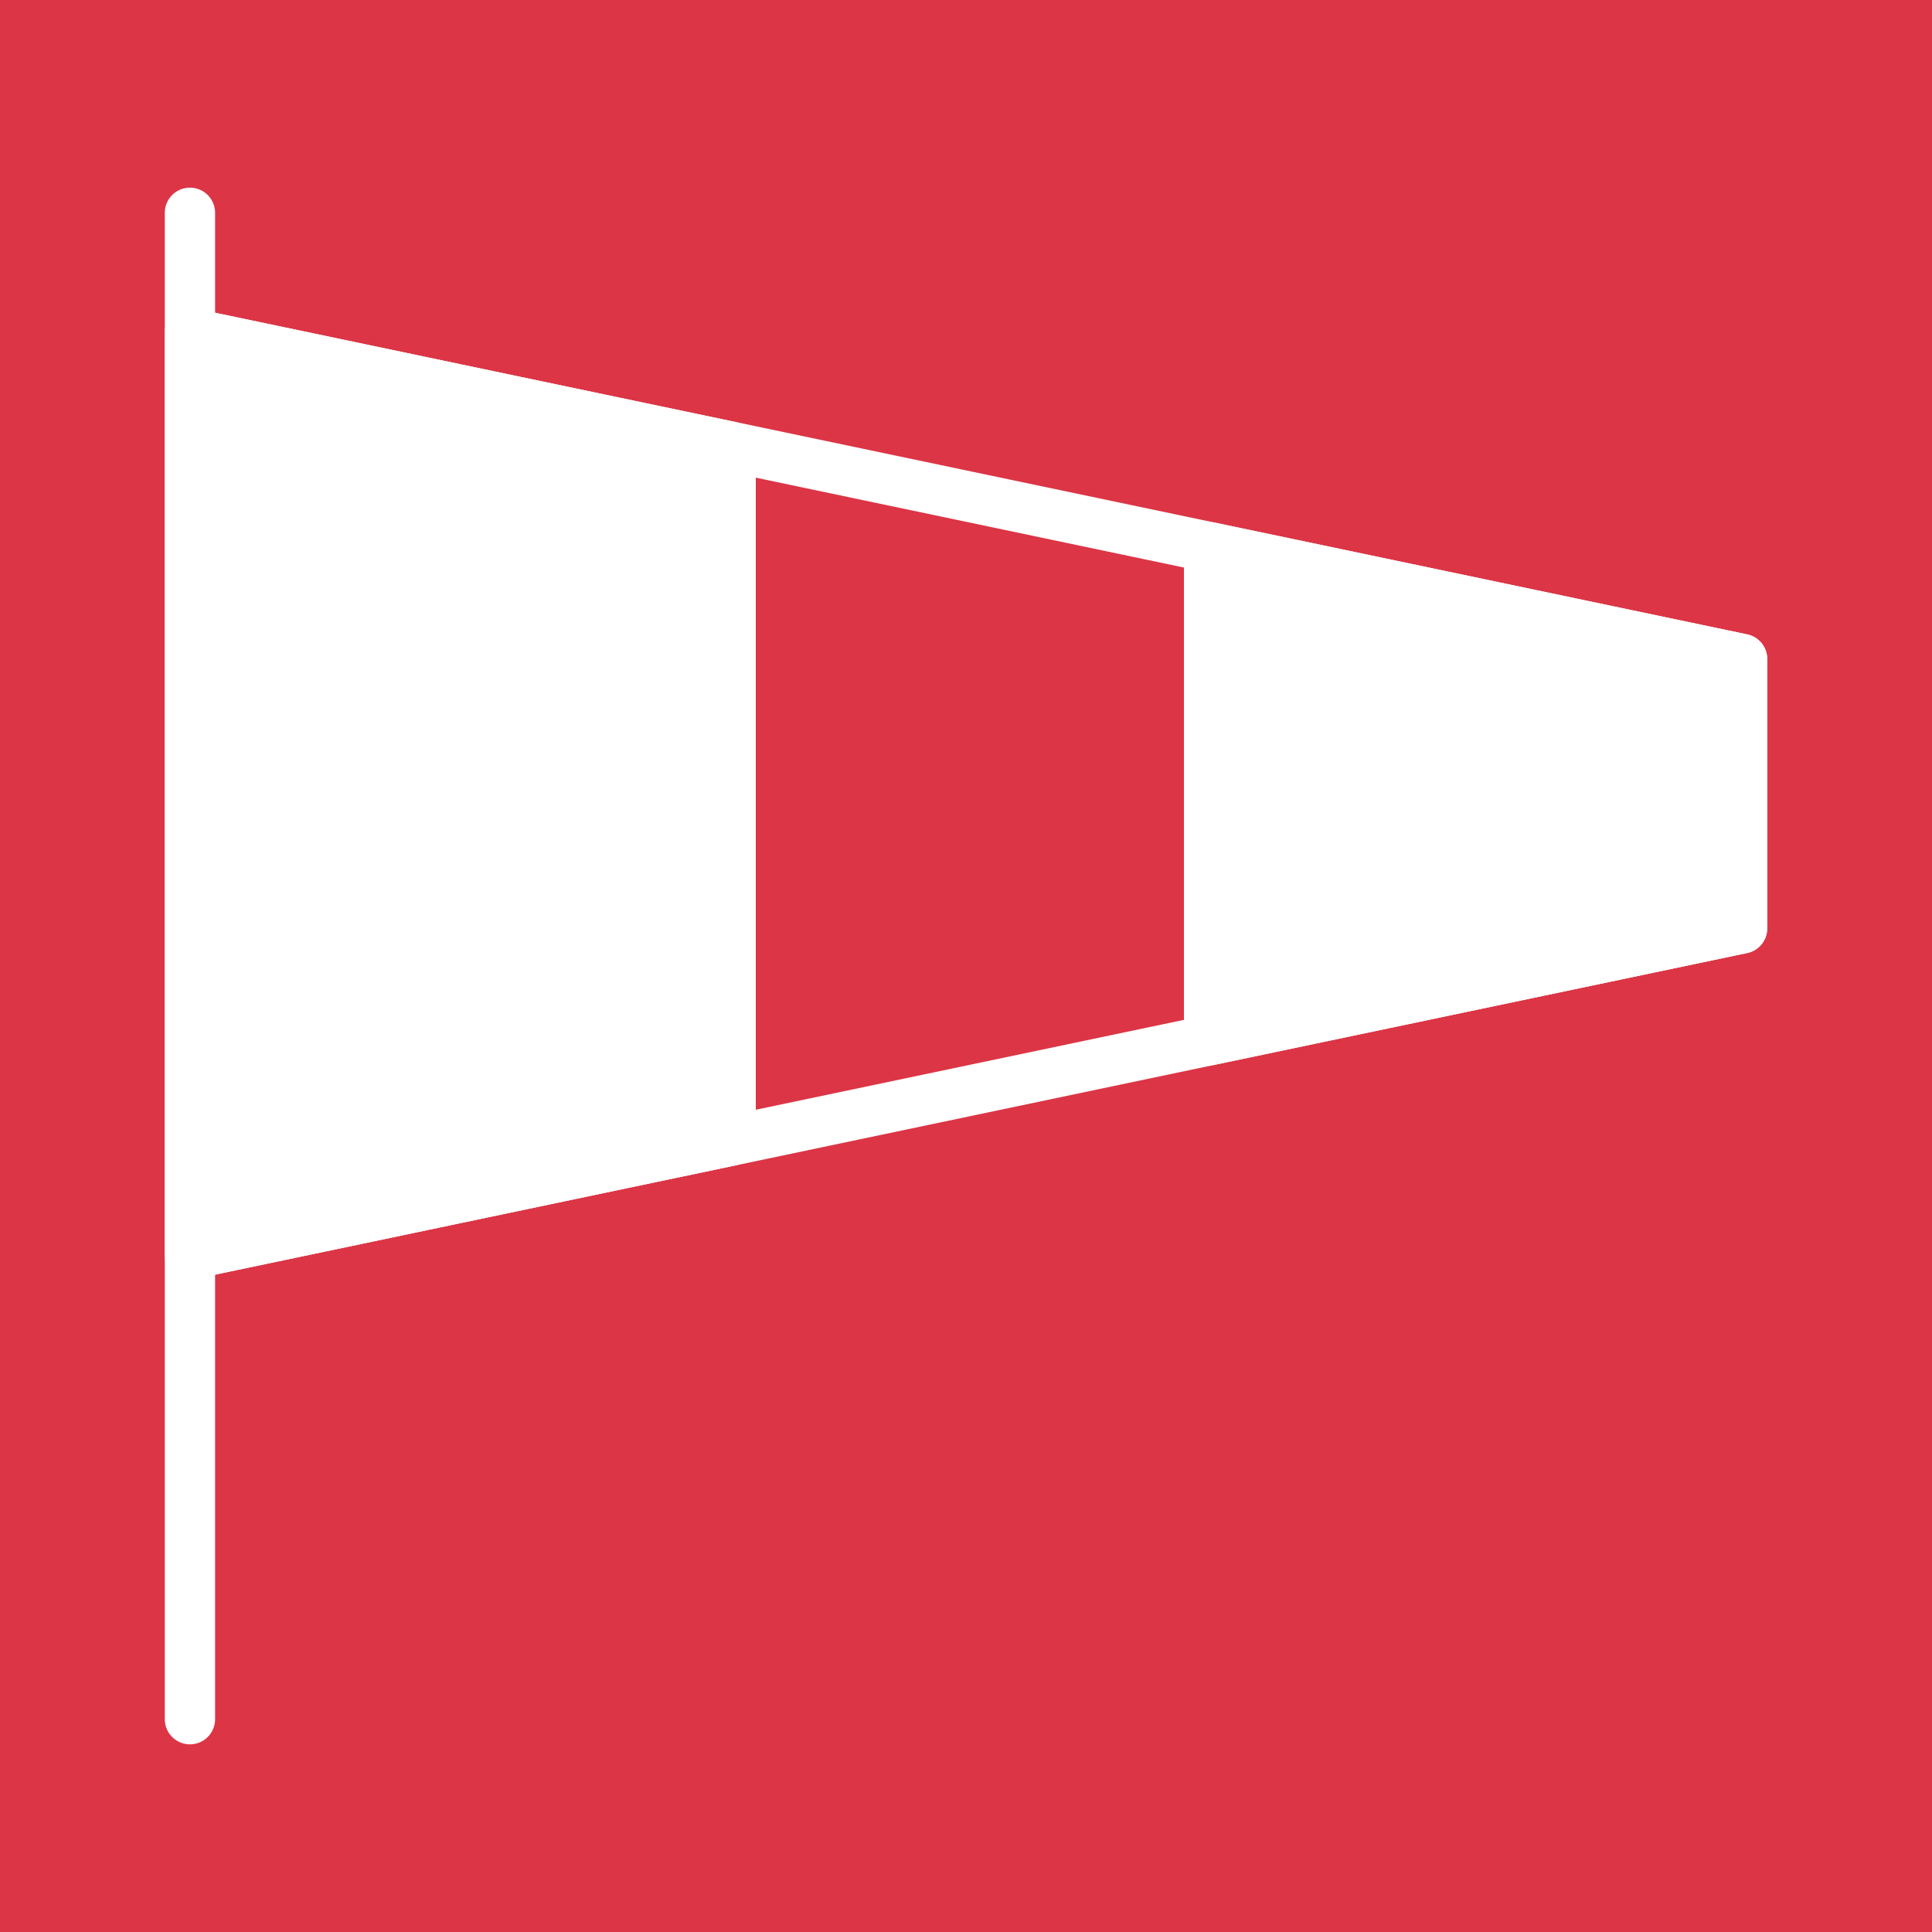
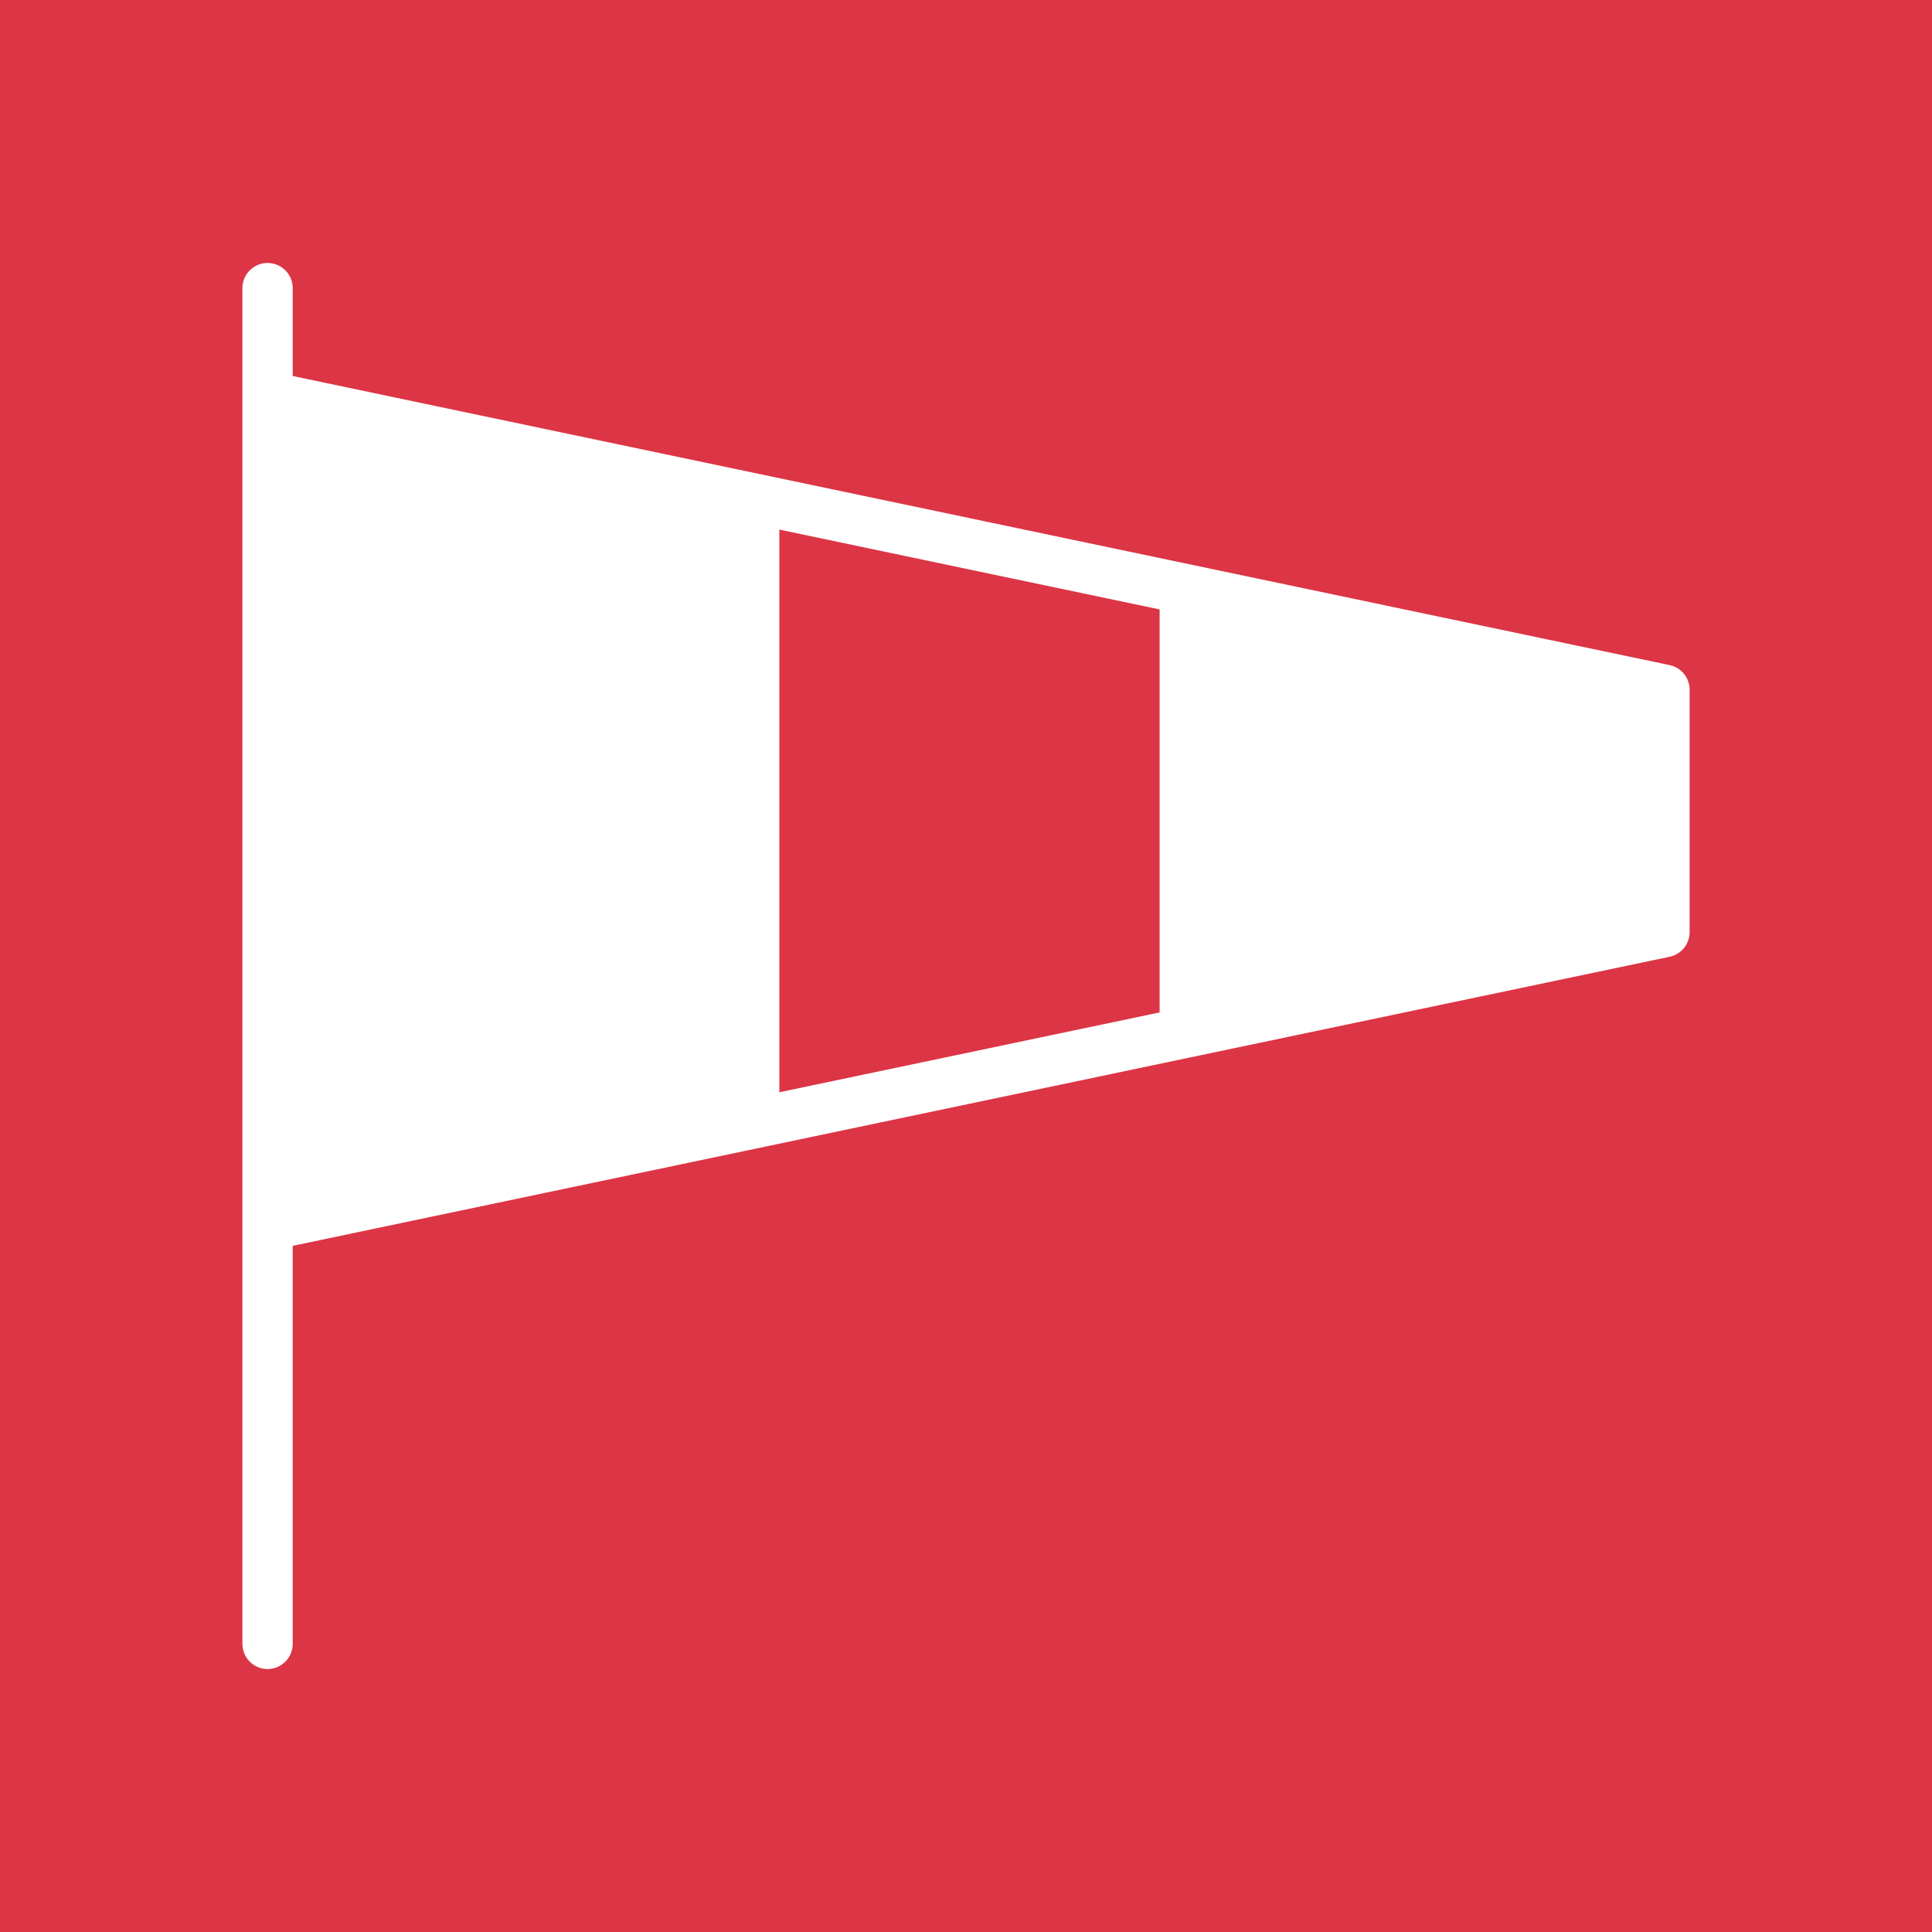
<svg xmlns="http://www.w3.org/2000/svg" id="Calque_1" data-name="Calque 1" width="480" height="480" viewBox="0 0 480 480">
-   <rect width="480" height="480" style="fill:#dc3545" />
-   <polygon points="432.809 230.656 47.191 311.614 47.191 82.772 432.809 163.731 432.809 230.656" style="fill:none;stroke:#fff;stroke-linecap:round;stroke-linejoin:round;stroke-width:12.5px" />
-   <line x1="47.191" y1="52.87" x2="47.191" y2="427.13" style="fill:none;stroke:#fff;stroke-linecap:round;stroke-linejoin:round;stroke-width:12.5px" />
-   <polygon points="181.526 110.975 47.191 82.772 47.191 311.614 181.526 283.411 181.526 110.975" style="fill:#fff;stroke:#fff;stroke-linecap:round;stroke-linejoin:round;stroke-width:12.5px" />
-   <polygon points="432.809 163.731 300.394 135.931 300.394 258.455 432.809 230.656 432.809 163.731" style="fill:#fff;stroke:#fff;stroke-linecap:round;stroke-linejoin:round;stroke-width:12.5px" />
+   <defs>
+     <style>.cls-1{fill:#dc3545;}.cls-2{fill:#fff;}</style>
+   </defs>
+   <rect class="cls-1" width="480" height="480" />
+   <path class="cls-2" d="M414.812,165.241,72.722,93.421V71.583a6.25,6.25,0,1,0-12.5,0V408.417a6.25,6.25,0,1,0,12.5,0V309.526l115.936-24.339.007-.002,106.961-22.456.014-.002L414.812,237.706a6.249,6.249,0,0,0,4.966-6.116V171.357A6.249,6.249,0,0,0,414.812,165.241Zm-221.189-33.665,94.481,19.835v100.124l-94.481,19.835Z" />
</svg>
